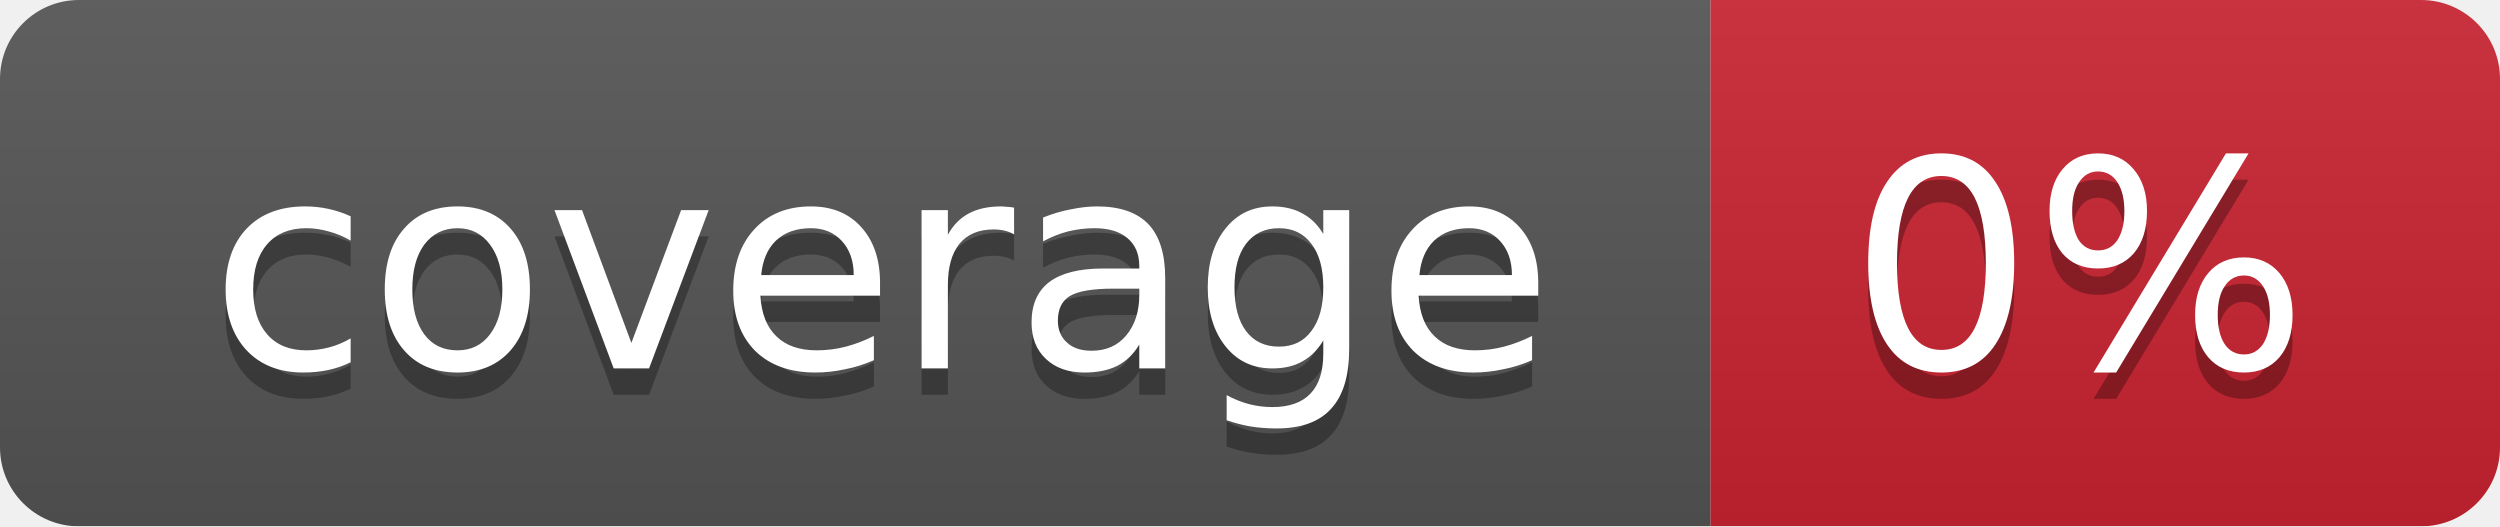
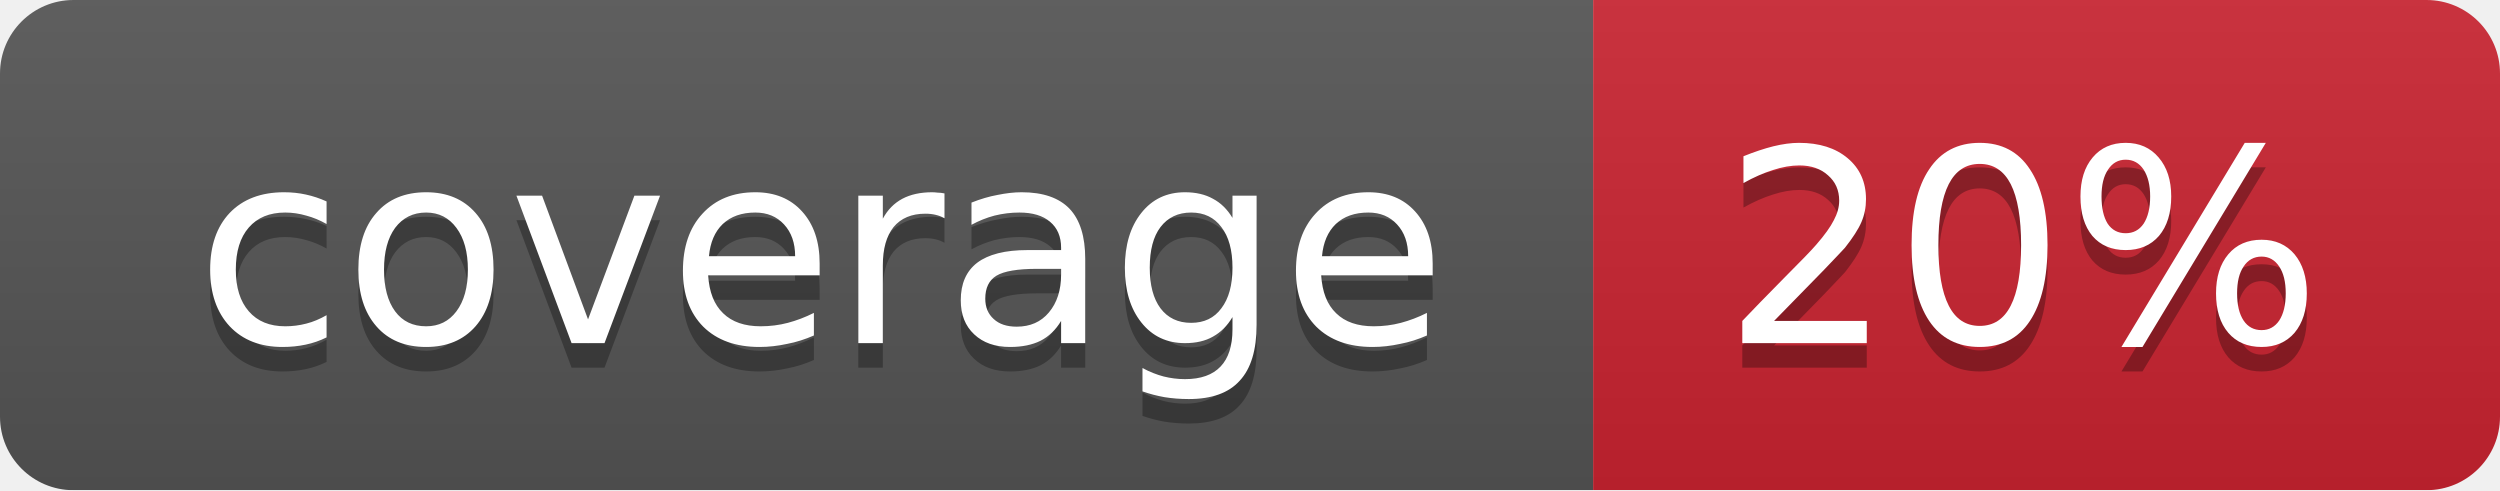
- <svg xmlns="http://www.w3.org/2000/svg" width="95" height="20">
+ <svg xmlns="http://www.w3.org/2000/svg" width="102" height="20">
  <linearGradient id="smooth" x2="0" y2="100%">
    <stop offset="0" stop-color="#bbb" stop-opacity=".1" />
    <stop offset="1" stop-opacity=".1" />
  </linearGradient>
  <mask id="round">
-     <rect width="95" height="20" rx="3" fill="#fff" />
+     <rect width="102" height="20" rx="3" fill="#fff" />
  </mask>
  <g mask="url(#round)">
    <rect width="65" height="20" fill="#555" />
-     <rect x="65" width="30" height="20" fill="#cb2431" />
-     <rect width="95" height="20" fill="url(#smooth)" />
+     <rect x="65" width="37" height="20" fill="#cb2431" />
+     <rect width="102" height="20" fill="url(#smooth)" />
  </g>
  <g fill="#fff" text-anchor="middle" font-family="DejaVu Sans,Verdana,Geneva,sans-serif" font-size="11">
    <text x="33.5" y="15" fill="#010101" fill-opacity=".3">coverage</text>
    <text x="33.5" y="14">coverage</text>
-     <text x="79" y="15" fill="#010101" fill-opacity=".3">0%</text>
-     <text x="79" y="14">0%</text>
+     <text x="82.5" y="15" fill="#010101" fill-opacity=".3">20%</text>
+     <text x="82.5" y="14">20%</text>
  </g>
</svg>
